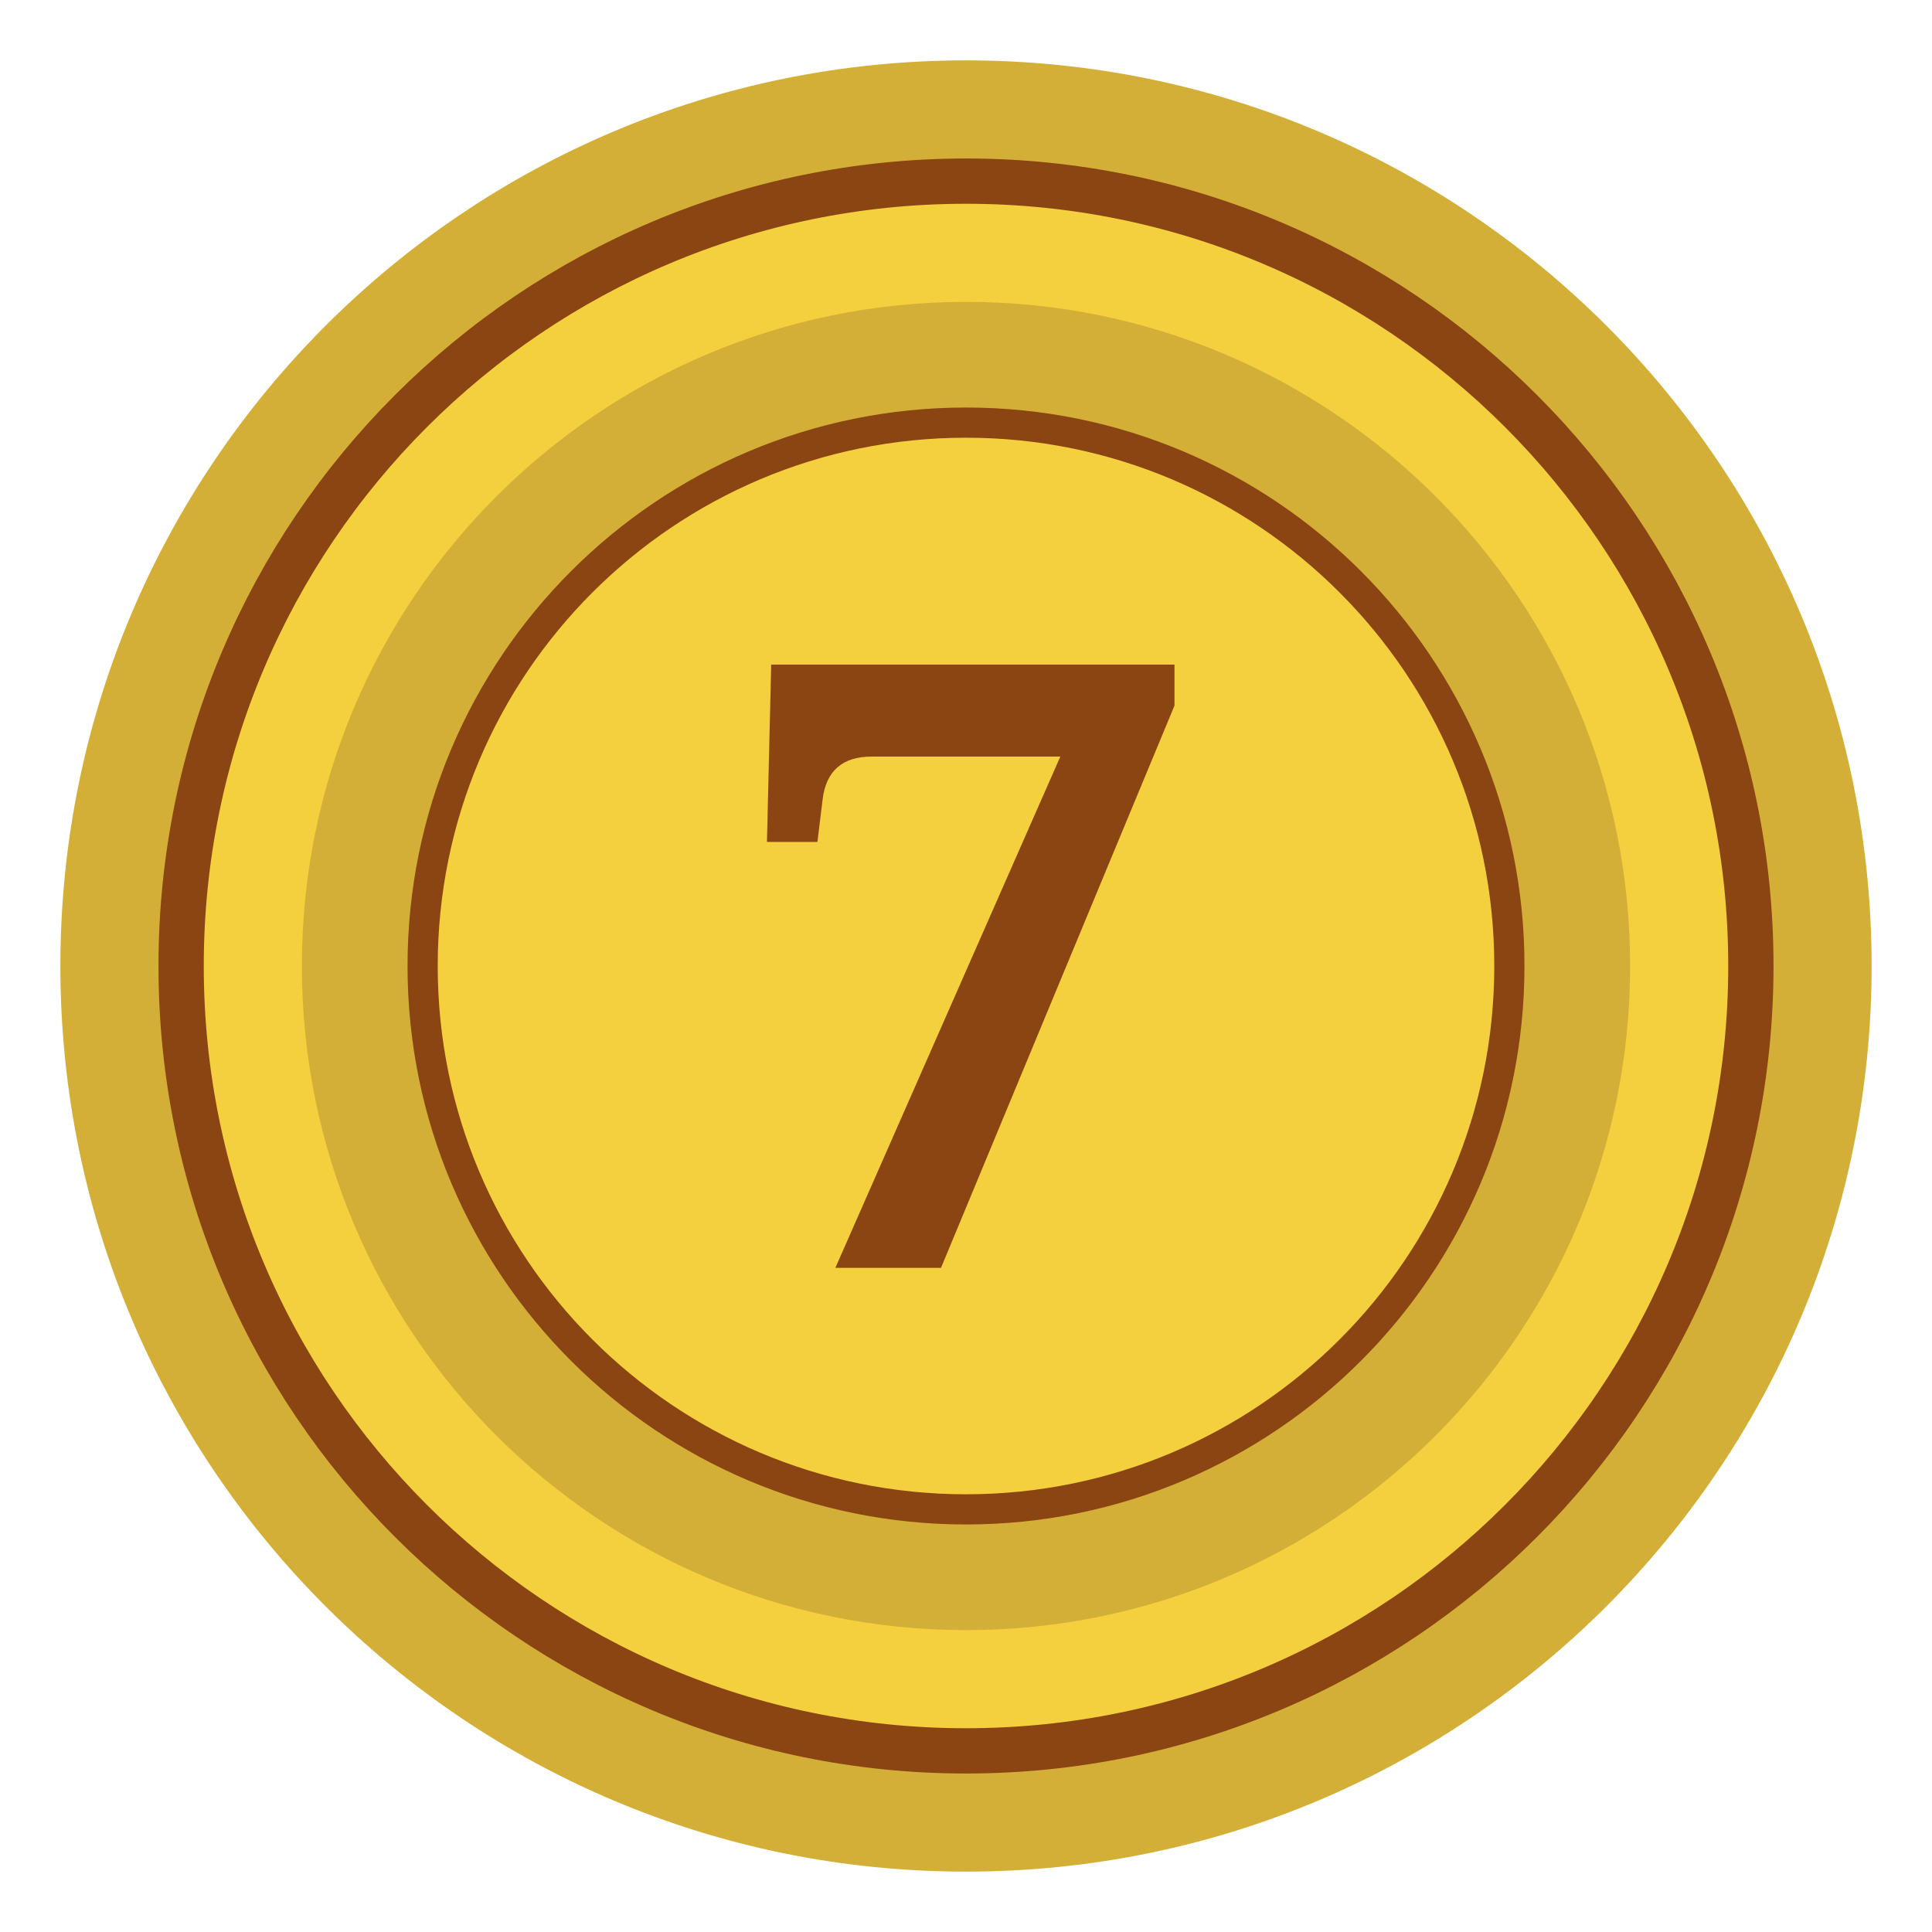
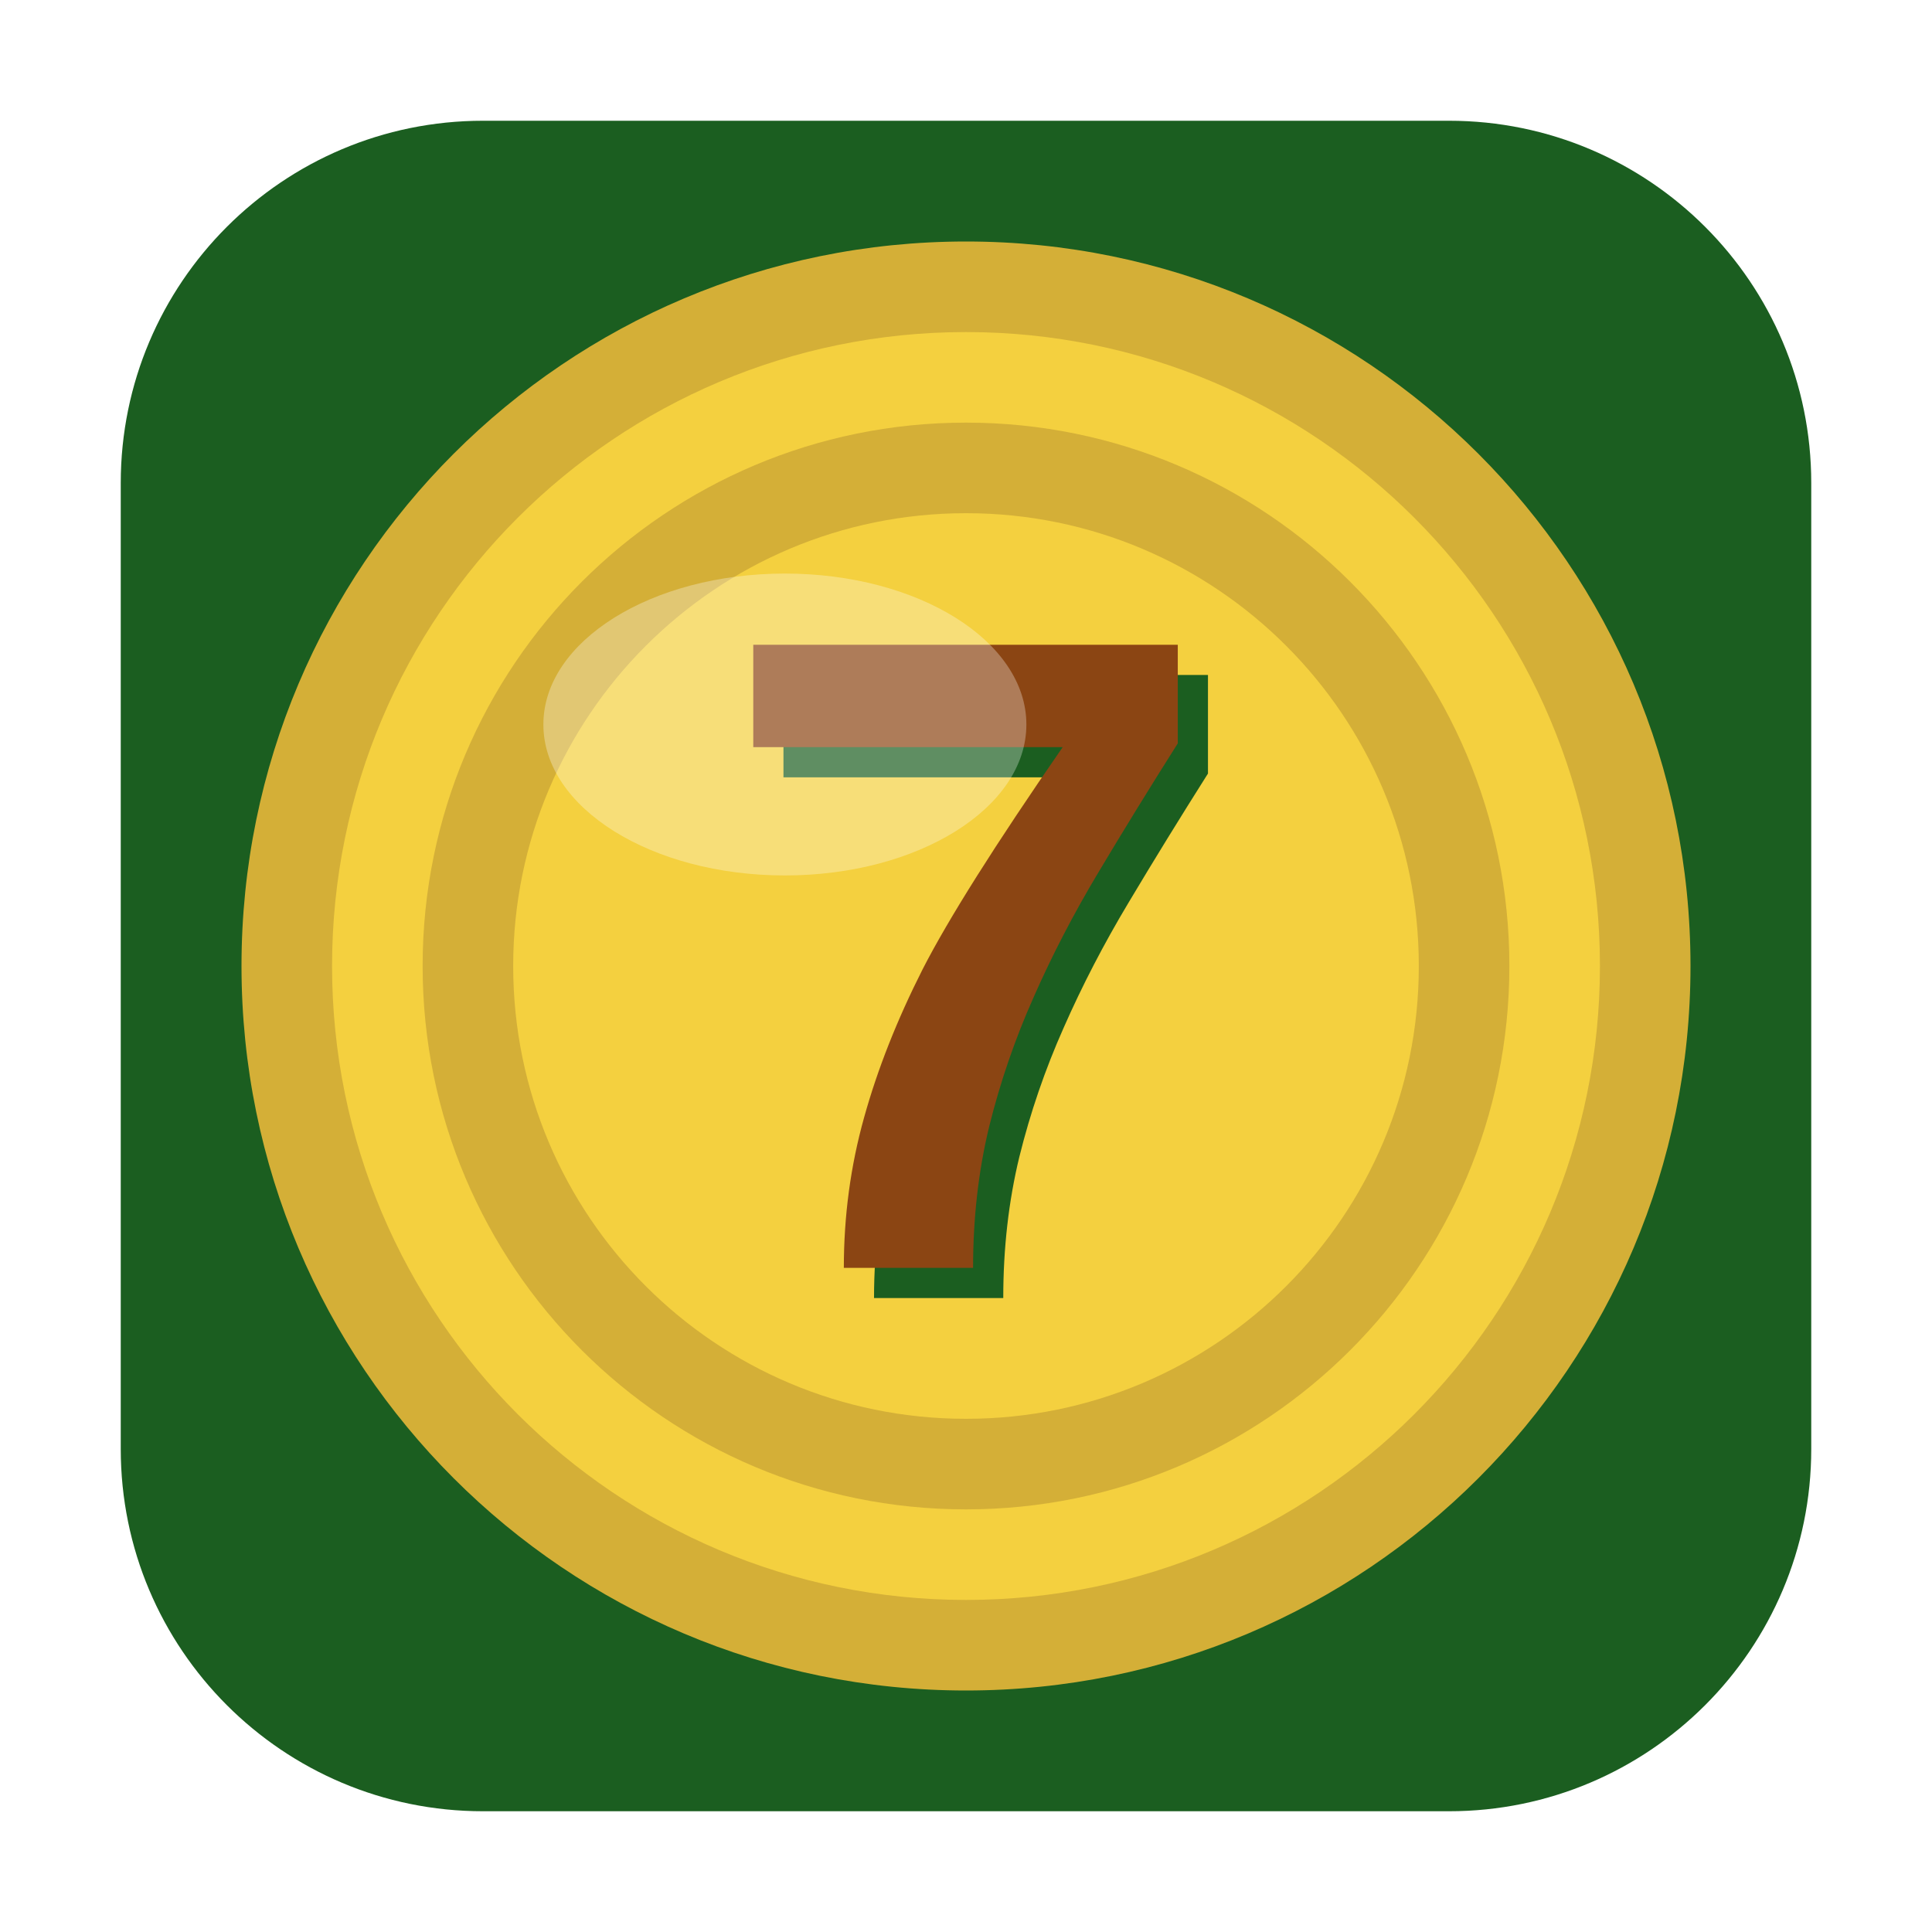
<svg xmlns="http://www.w3.org/2000/svg" viewBox="0 0 64 64">
-   <circle cx="32" cy="32" r="30" fill="#D4AF37" />
-   <circle cx="32" cy="32" r="26" fill="#F4D03F" />
-   <circle cx="32" cy="32" r="22" fill="#D4AF37" />
-   <circle cx="32" cy="32" r="18" fill="#F4D03F" />
-   <text x="32" y="42" font-family="Georgia, serif" font-size="28" font-weight="bold" fill="#8B4513" text-anchor="middle">7</text>
-   <circle cx="32" cy="32" r="26" fill="none" stroke="#8B4513" stroke-width="1.5" />
-   <circle cx="32" cy="32" r="18" fill="none" stroke="#8B4513" stroke-width="1" />
+   <rect x="4" y="4" width="56" height="56" rx="12" fill="#1B5E20" />
+   <circle cx="32" cy="32" r="24" fill="#D4AF37" />
+   <circle cx="32" cy="32" r="21" fill="#F4D03F" />
+   <circle cx="32" cy="32" r="18" fill="#D4AF37" />
+   <circle cx="32" cy="32" r="15" fill="#F4D03F" />
+   <text x="33" y="43" font-family="Arial Black, Arial, sans-serif" font-size="30" font-weight="900" fill="#1B5E20" text-anchor="middle">7</text>
+   <text x="32" y="42" font-family="Arial Black, Arial, sans-serif" font-size="30" font-weight="900" fill="#8B4513" text-anchor="middle">7</text>
+   <ellipse cx="26" cy="24" rx="8" ry="5" fill="rgba(255,255,255,0.3)" />
</svg>
